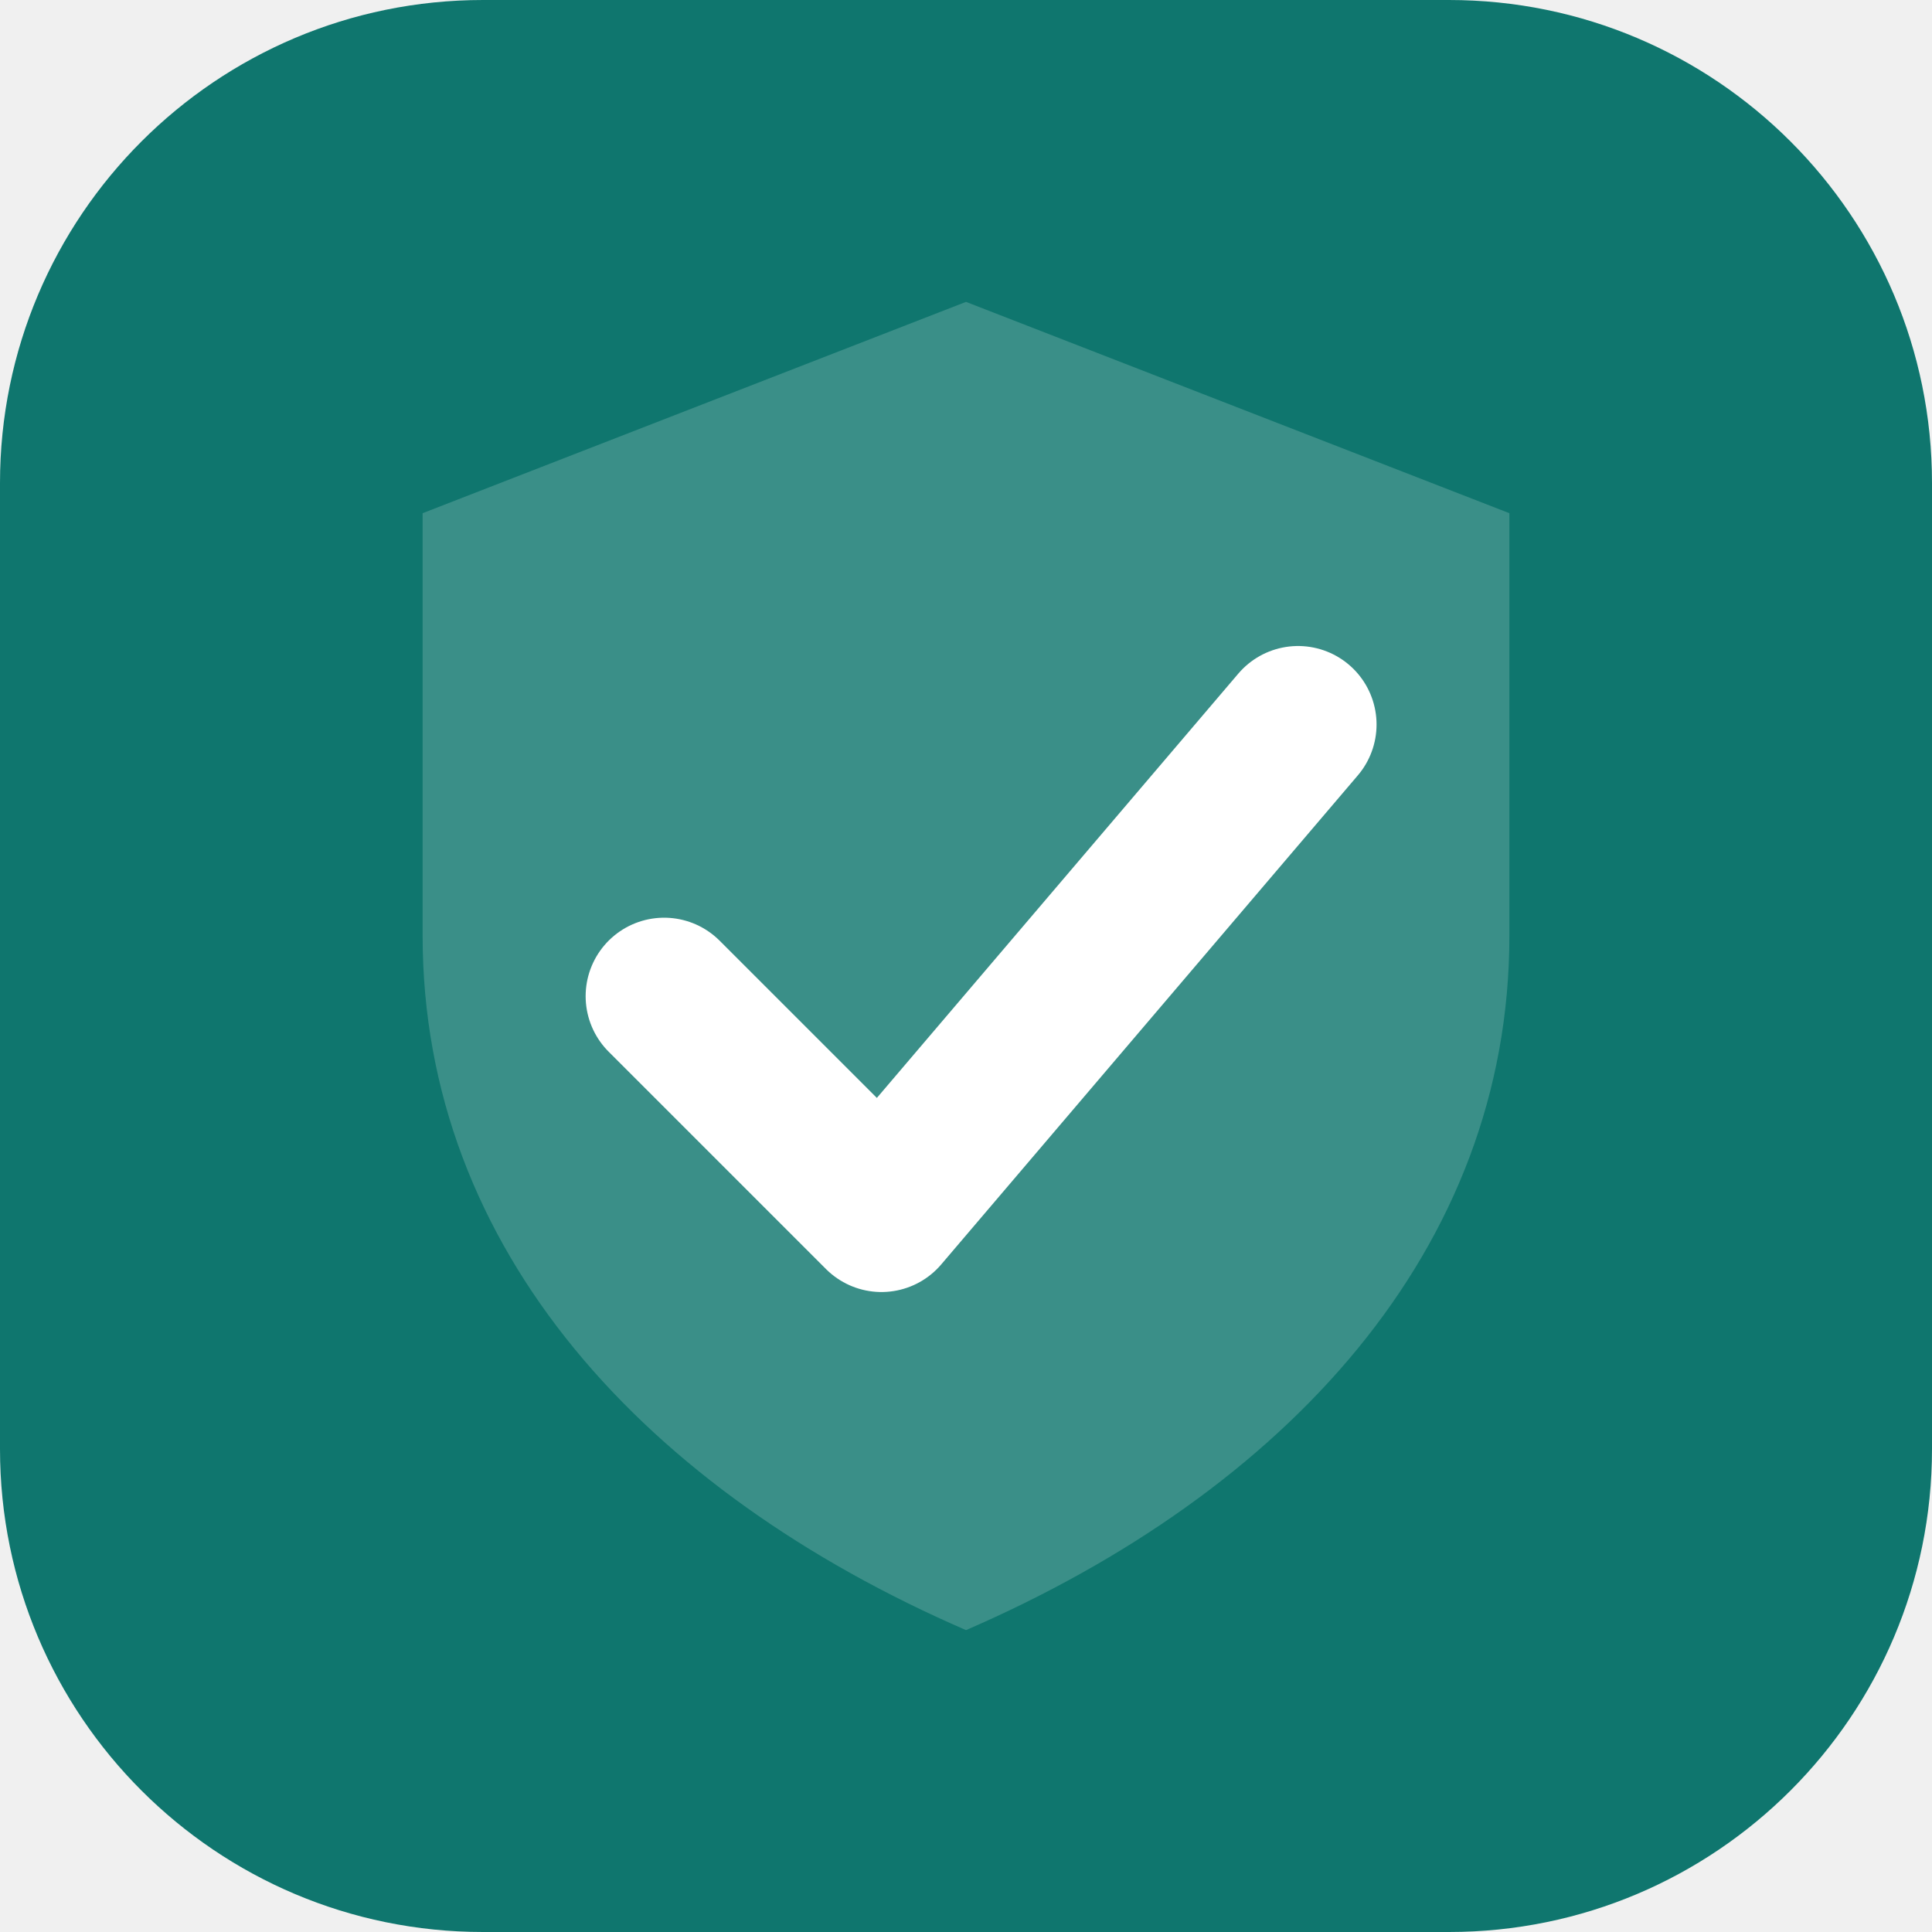
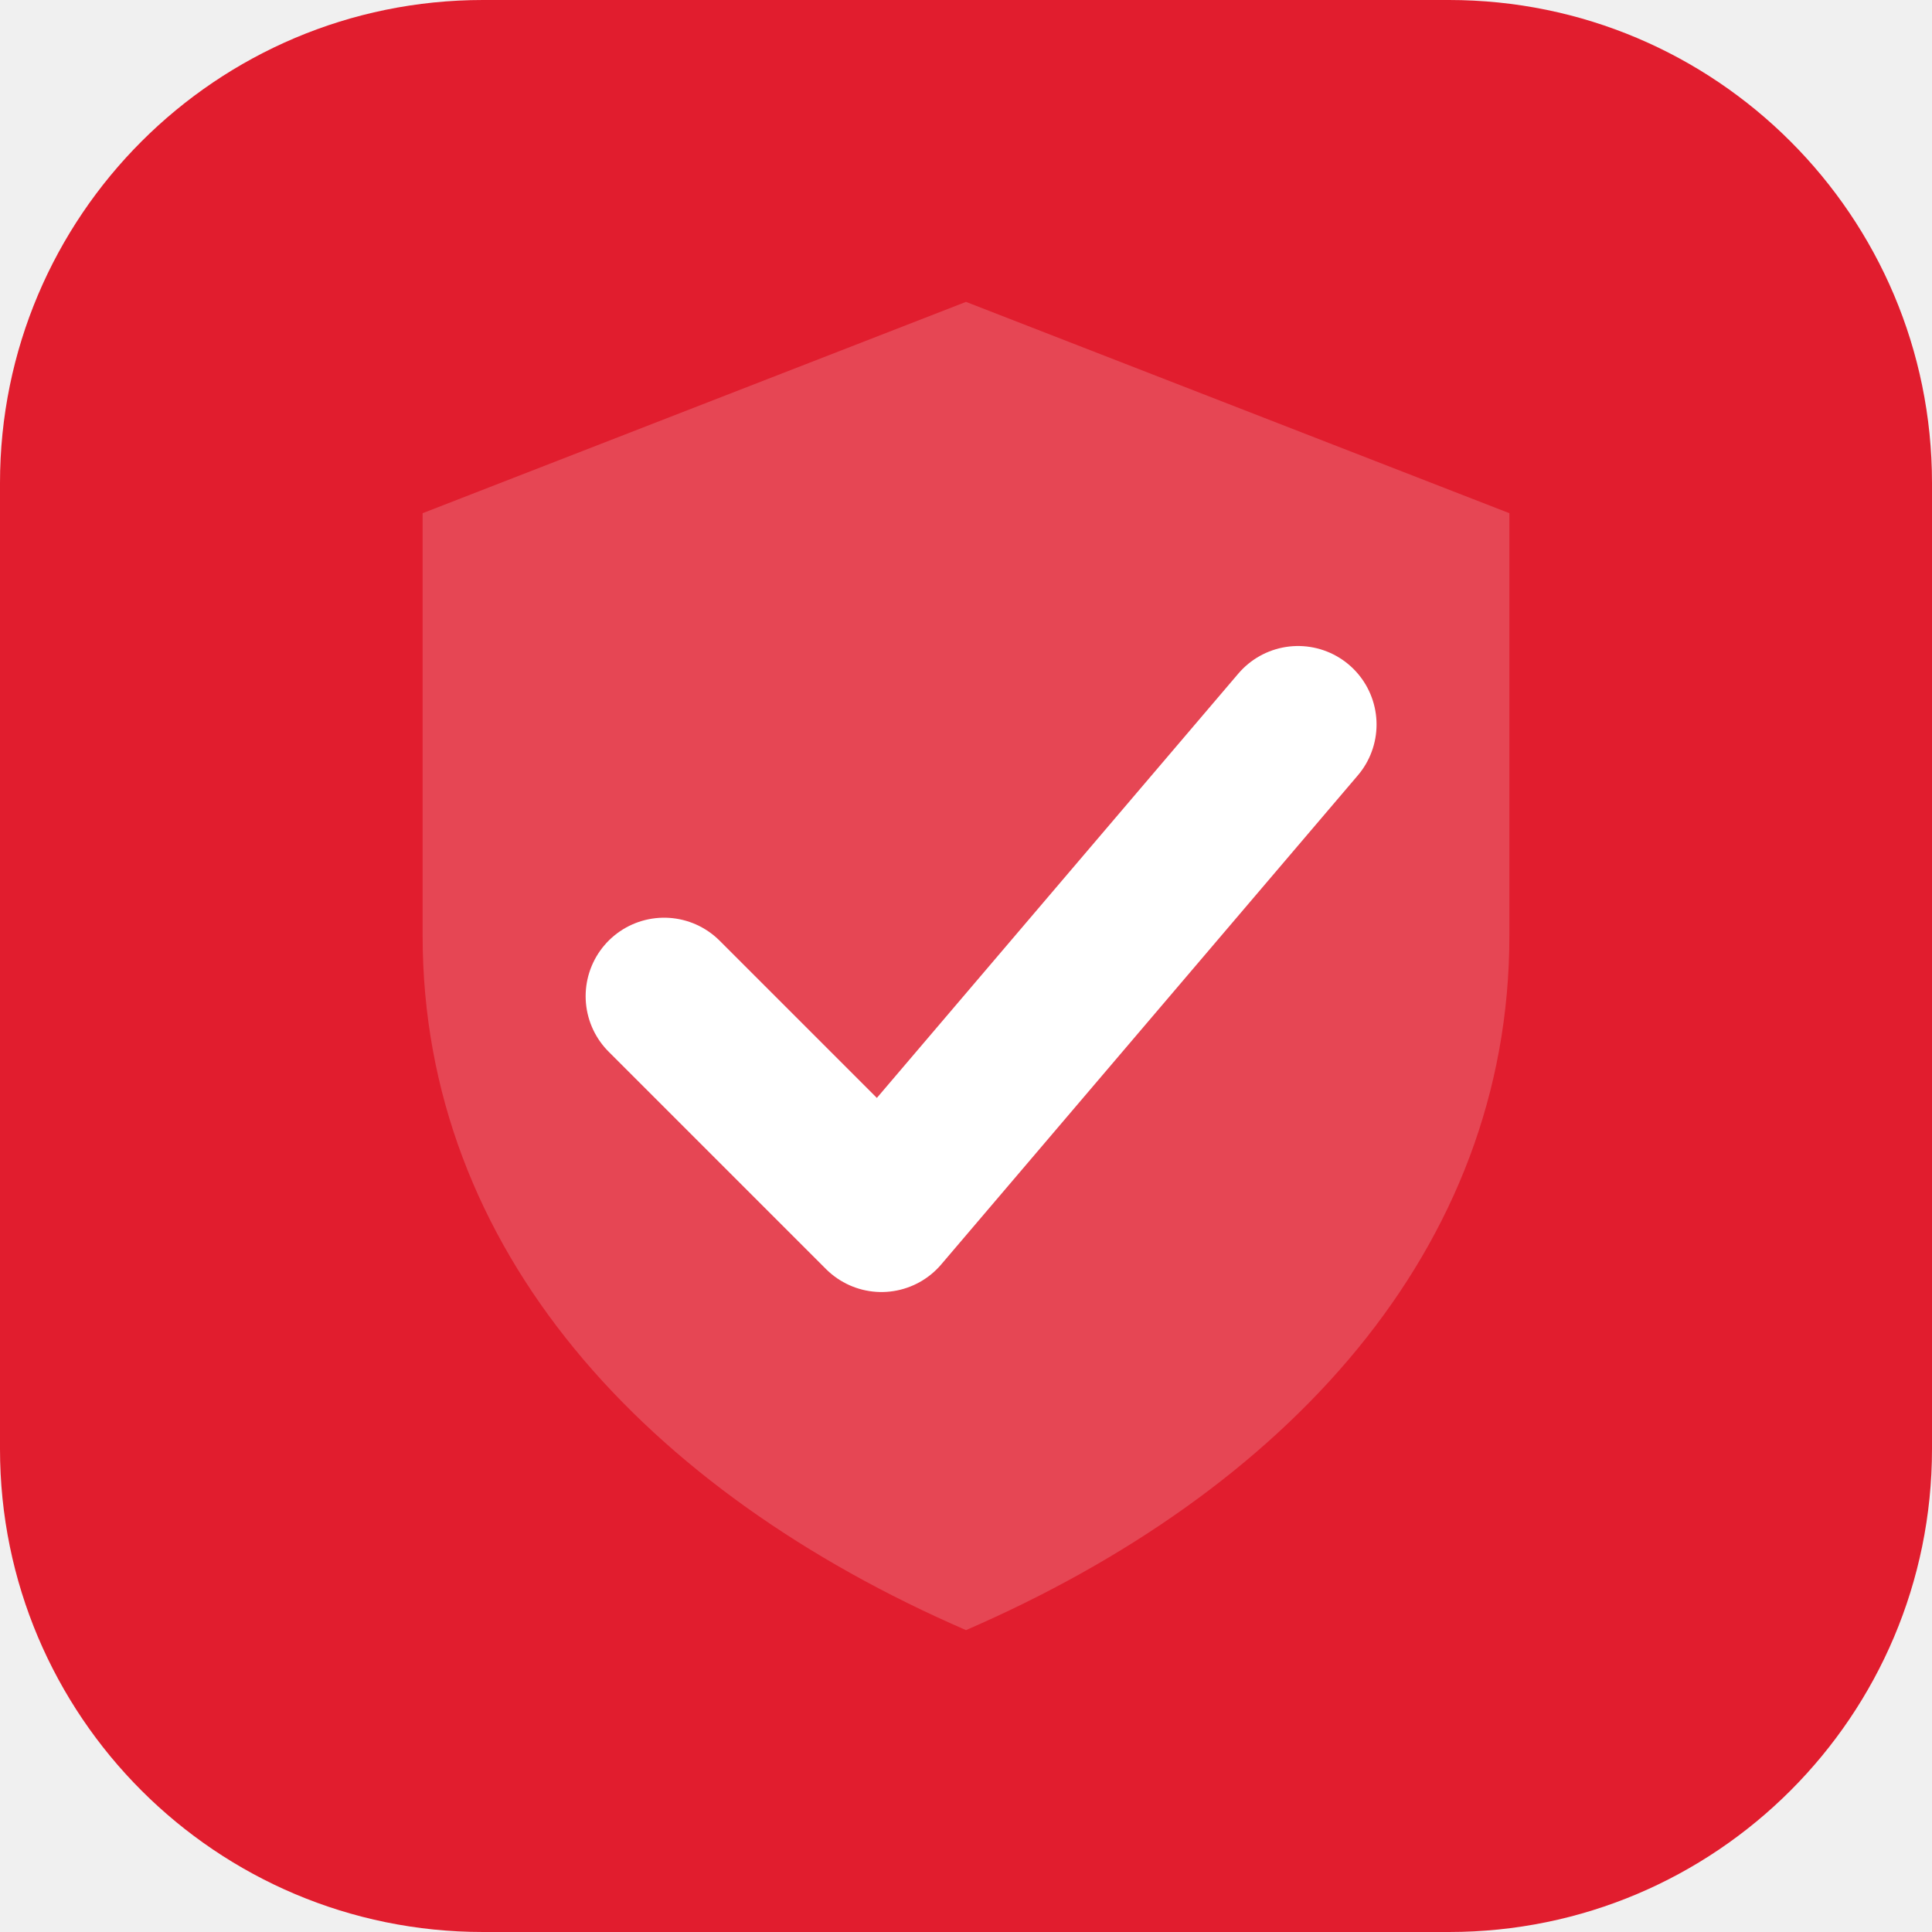
<svg xmlns="http://www.w3.org/2000/svg" viewBox="0 0 32 32">
-   <rect width="32" height="32" rx="8" fill="#0f766e" />
+   <rect width="32" height="32" rx="8" fill="#e11d2e" />
  <path d="M16 5l9 3.5v7c0 5.2-3.7 9.2-9 11.5-5.3-2.3-9-6.3-9-11.5v-7z" fill="#fff" opacity=".18" />
  <path d="M11 16.5l3.6 3.6L21.5 12" fill="none" stroke="#fff" stroke-width="2.6" stroke-linecap="round" stroke-linejoin="round" />
</svg>
